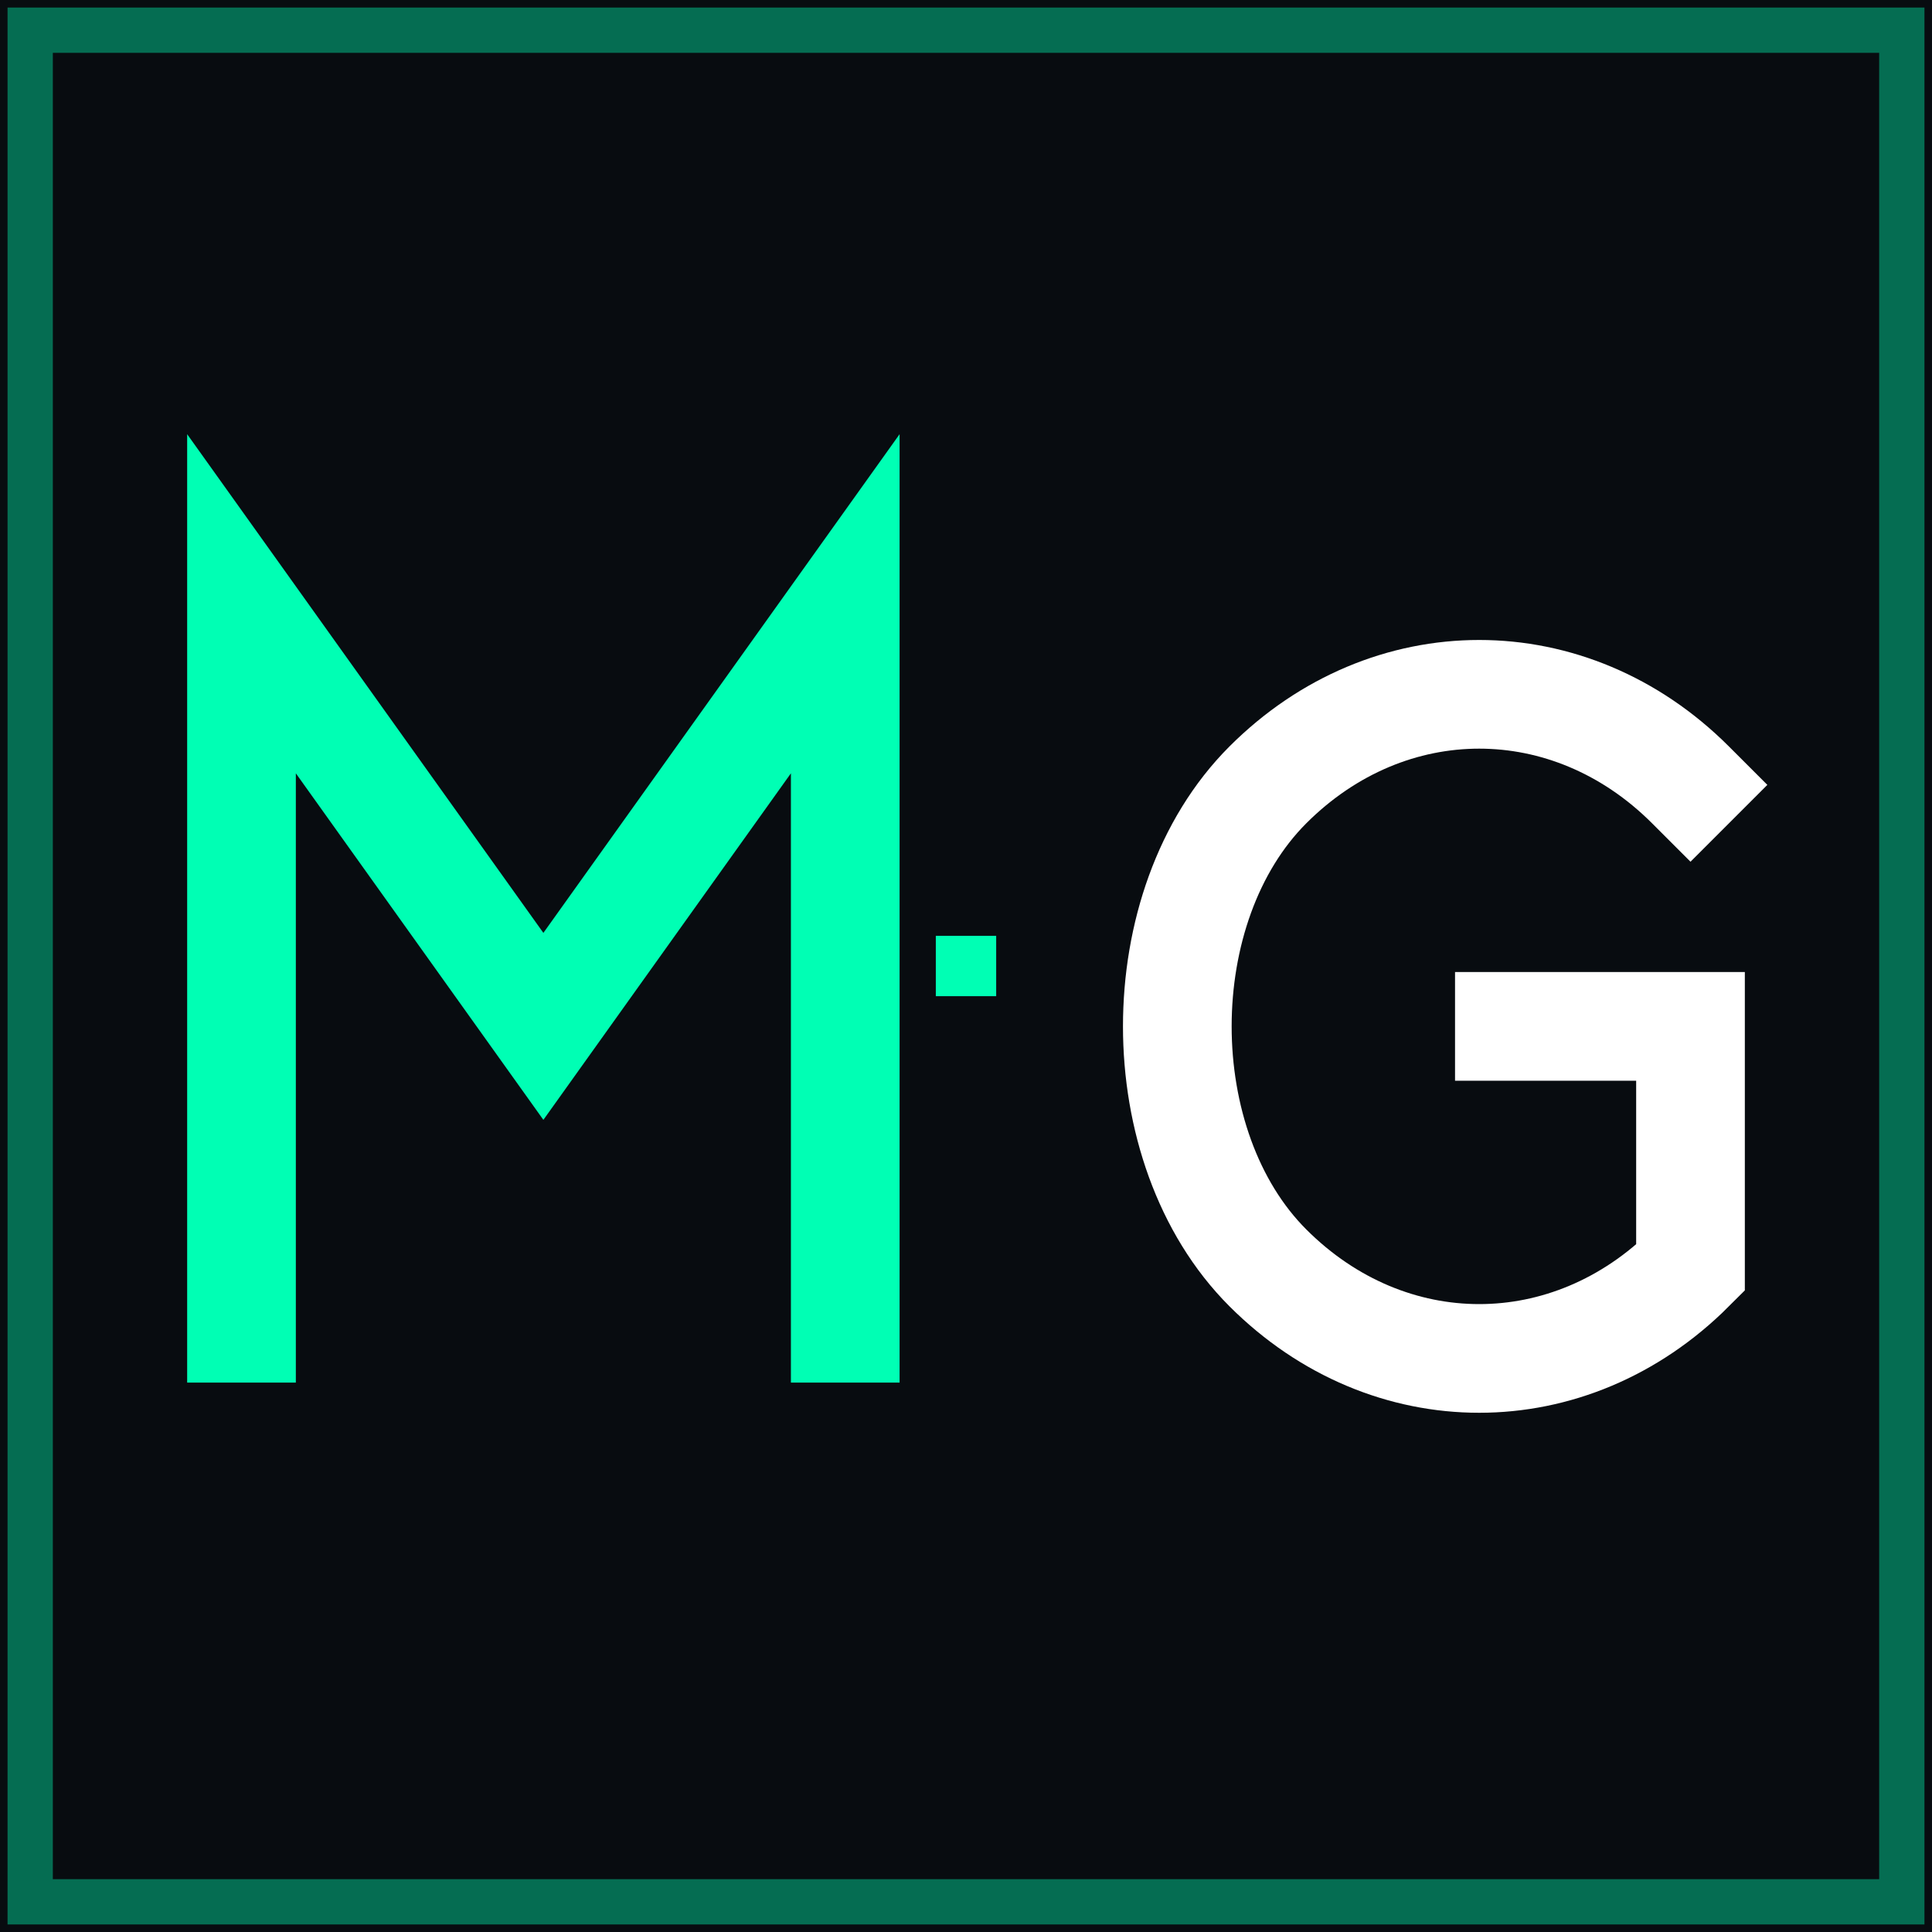
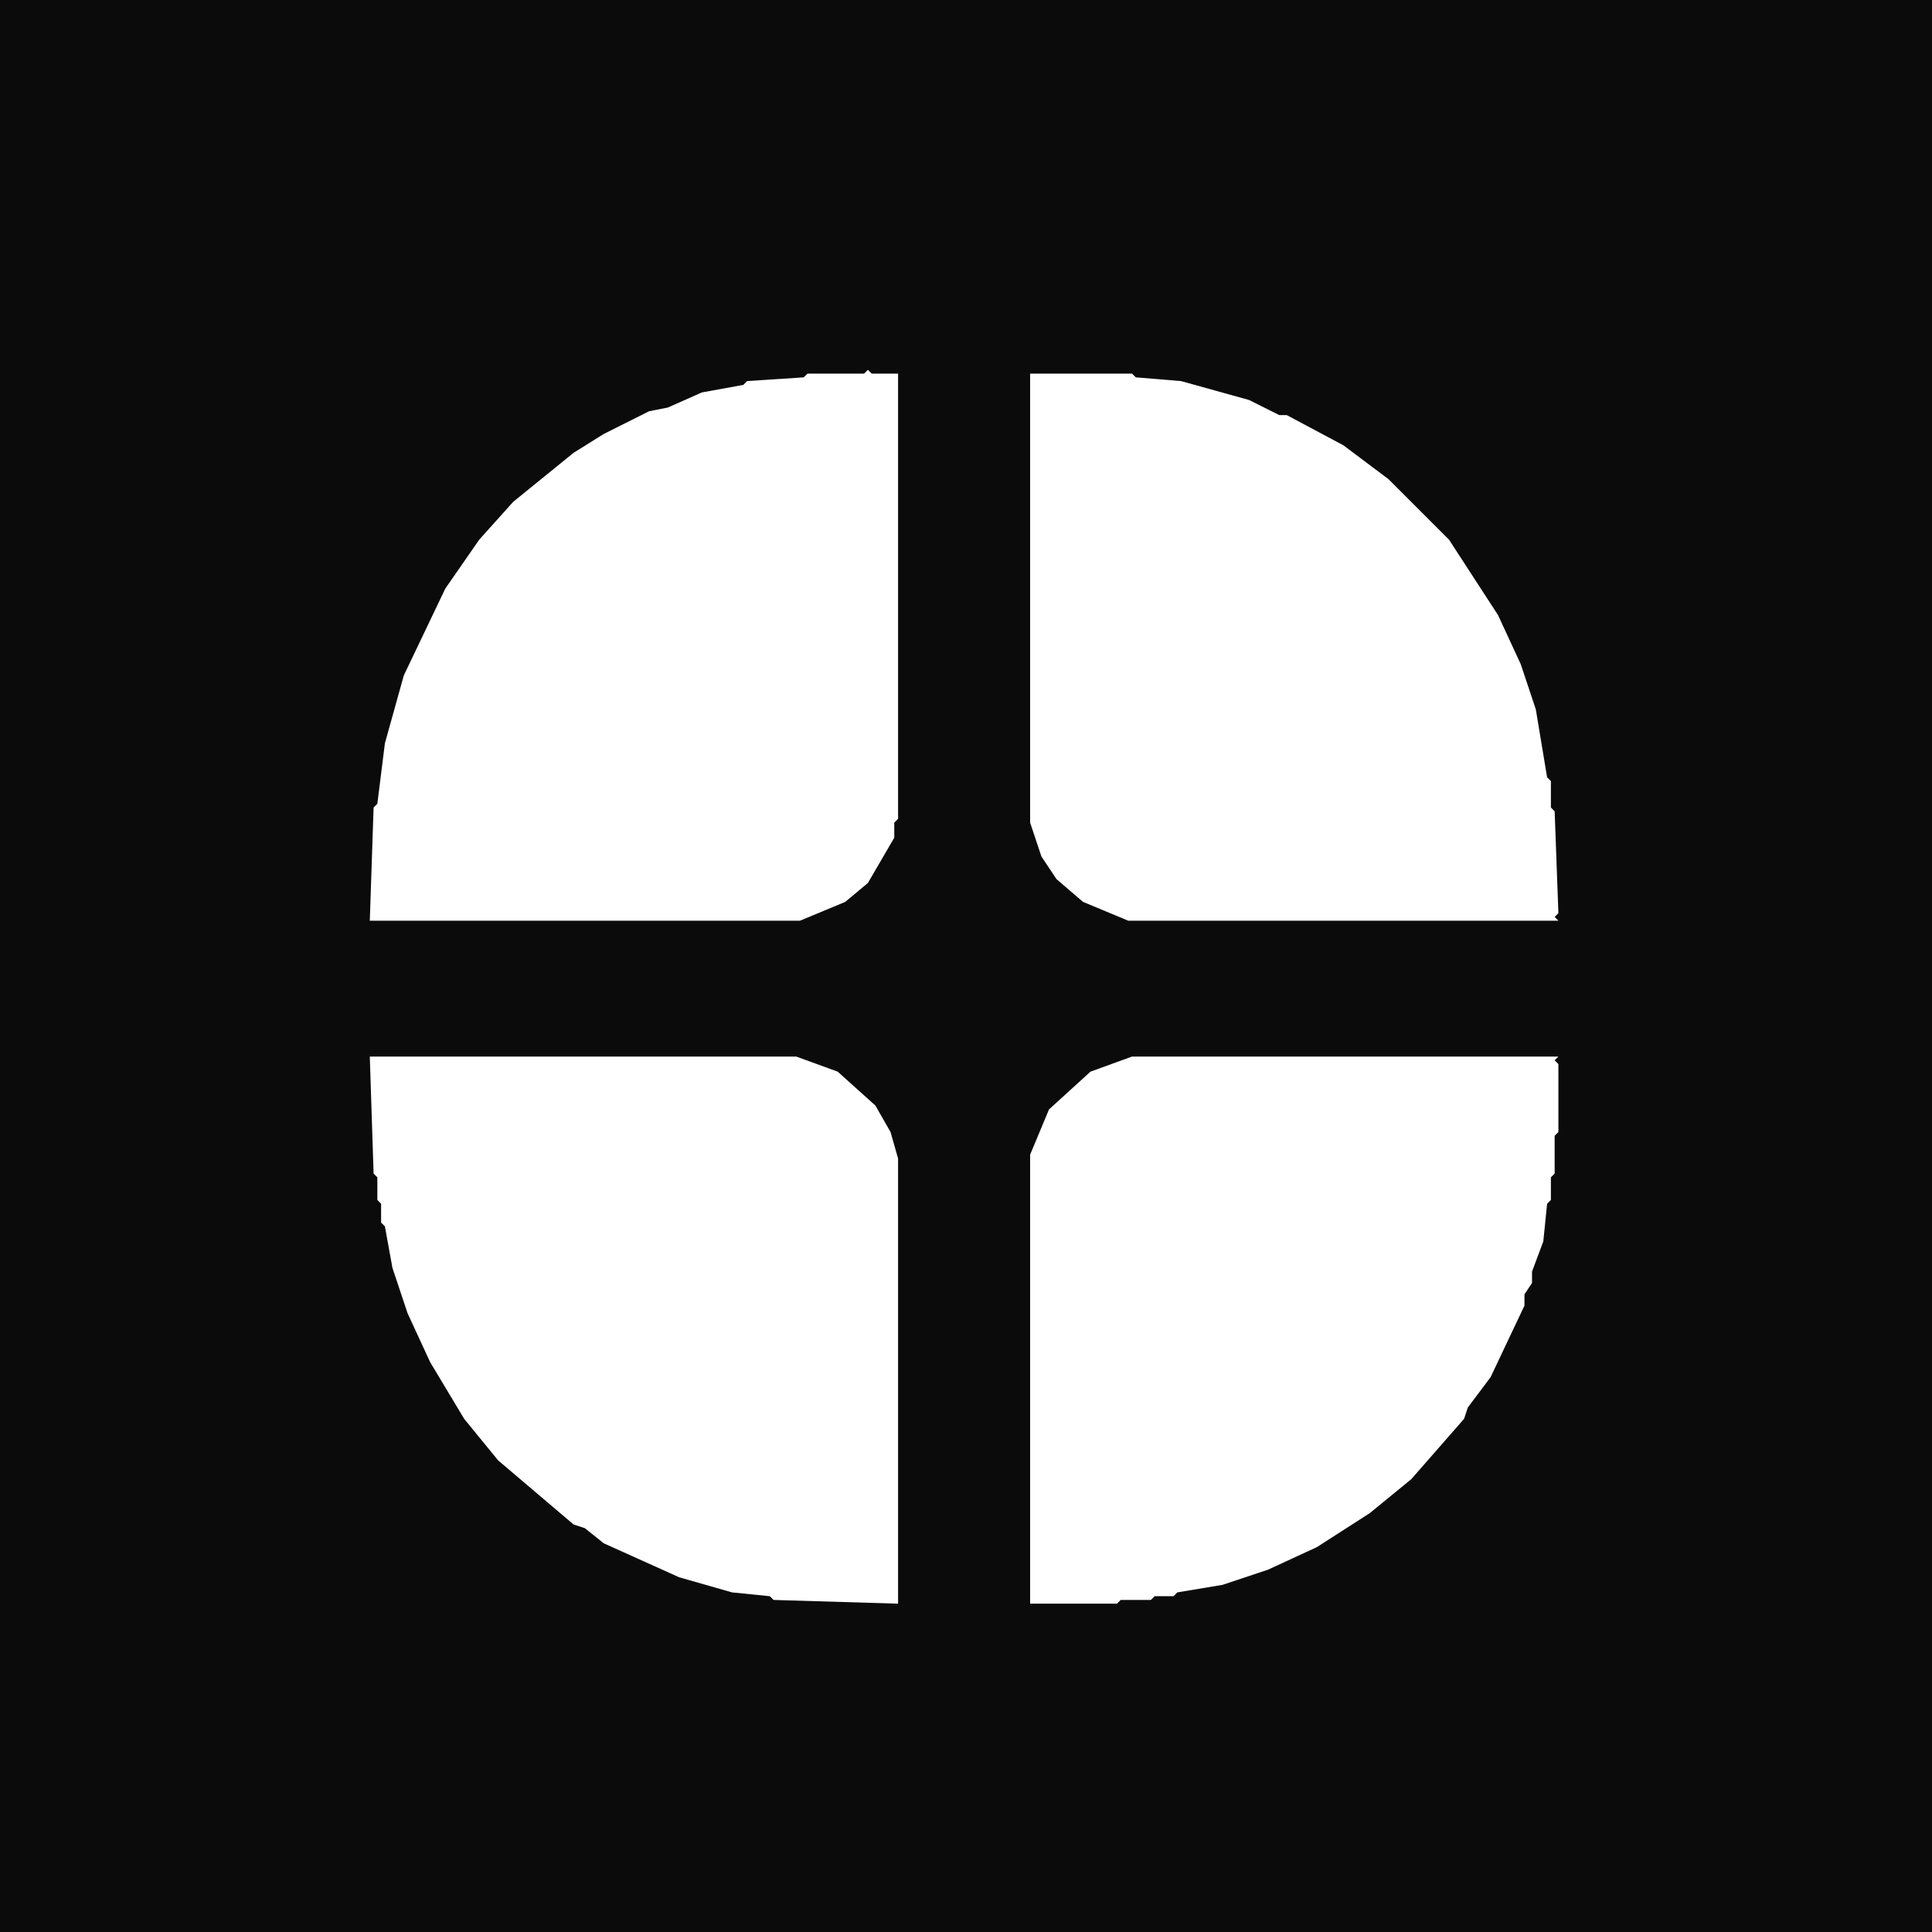
- <svg xmlns="http://www.w3.org/2000/svg" viewBox="0 0 32 32">
-   <rect width="32" height="32" fill="#080c10" />
-   <rect x="0.5" y="0.5" width="31" height="31" fill="none" stroke="#00ffb4" stroke-width="0.75" opacity="0.4" />
-   <path d="M4 22 L4 10 L9 17 L14 10 L14 22" fill="none" stroke="#00ffb4" stroke-width="1.8" stroke-linecap="square" stroke-linejoin="miter" />
-   <path d="M28 13 C26 11 23 11 21 13 C19 15 19 19 21 21 C23 23 26 23 28 21 L28 17 L25 17" fill="none" stroke="#ffffff" stroke-width="1.8" stroke-linecap="square" stroke-linejoin="miter" />
-   <rect x="15.5" y="15.5" width="1" height="1" fill="#00ffb4" />
+ <svg xmlns="http://www.w3.org/2000/svg" width="32" height="32" viewBox="0 0 32 32">
+   <rect width="32" height="32" fill="#0B0B0B" />
+   <path d="M14.875 6.188 L14.438 6.188 L14.375 6.125 L14.312 6.188 L13.375 6.188 L13.312 6.250 L12.375 6.312 L12.312 6.375 L11.625 6.500 L11.062 6.750 L10.750 6.812 L10.000 7.188 L9.500 7.500 L8.500 8.312 L7.938 8.938 L7.375 9.750 L6.688 11.188 L6.375 12.312 L6.250 13.312 L6.188 13.375 L6.125 15.250 L13.250 15.250 L14.000 14.938 L14.375 14.625 L14.812 13.875 L14.812 13.625 L14.875 13.562 Z" fill="#FFFFFF" />
+   <path d="M17.062 6.188 L17.062 13.625 L17.250 14.188 L17.500 14.562 L17.938 14.938 L18.688 15.250 L25.812 15.250 L25.750 15.188 L25.812 15.125 L25.750 13.438 L25.688 13.375 L25.688 12.938 L25.625 12.875 L25.438 11.750 L25.188 11.000 L24.812 10.188 L24.000 8.938 L23.000 7.938 L22.250 7.375 L21.312 6.875 L21.188 6.875 L20.688 6.625 L19.562 6.312 L18.812 6.250 L18.750 6.188 Z" fill="#FFFFFF" />
+   <path d="M6.125 17.500 L6.188 19.438 L6.250 19.500 L6.250 19.875 L6.312 19.938 L6.312 20.250 L6.375 20.312 L6.500 21.000 L6.750 21.750 L7.125 22.562 L7.688 23.500 L8.250 24.188 L9.500 25.250 L9.688 25.312 L10.000 25.562 L11.250 26.125 L12.125 26.375 L12.750 26.438 L12.812 26.500 L14.875 26.562 L14.875 19.188 L14.750 18.750 L14.500 18.312 L13.875 17.750 L13.188 17.500 Z" fill="#FFFFFF" />
+   <path d="M25.812 17.500 L18.750 17.500 L18.062 17.750 L17.375 18.375 L17.062 19.125 L17.062 26.562 L18.500 26.562 L18.562 26.500 L19.062 26.500 L19.125 26.438 L19.438 26.438 L19.500 26.375 L20.250 26.250 L21.000 26.000 L21.812 25.625 L22.688 25.062 L23.375 24.500 L24.250 23.500 L24.312 23.312 L24.688 22.812 L25.250 21.625 L25.250 21.438 L25.375 21.250 L25.375 21.062 L25.562 20.562 L25.625 19.938 L25.688 19.875 L25.688 19.500 L25.750 19.438 L25.750 18.812 L25.812 18.750 L25.812 17.625 L25.750 17.562 Z" fill="#FFFFFF" />
</svg>
